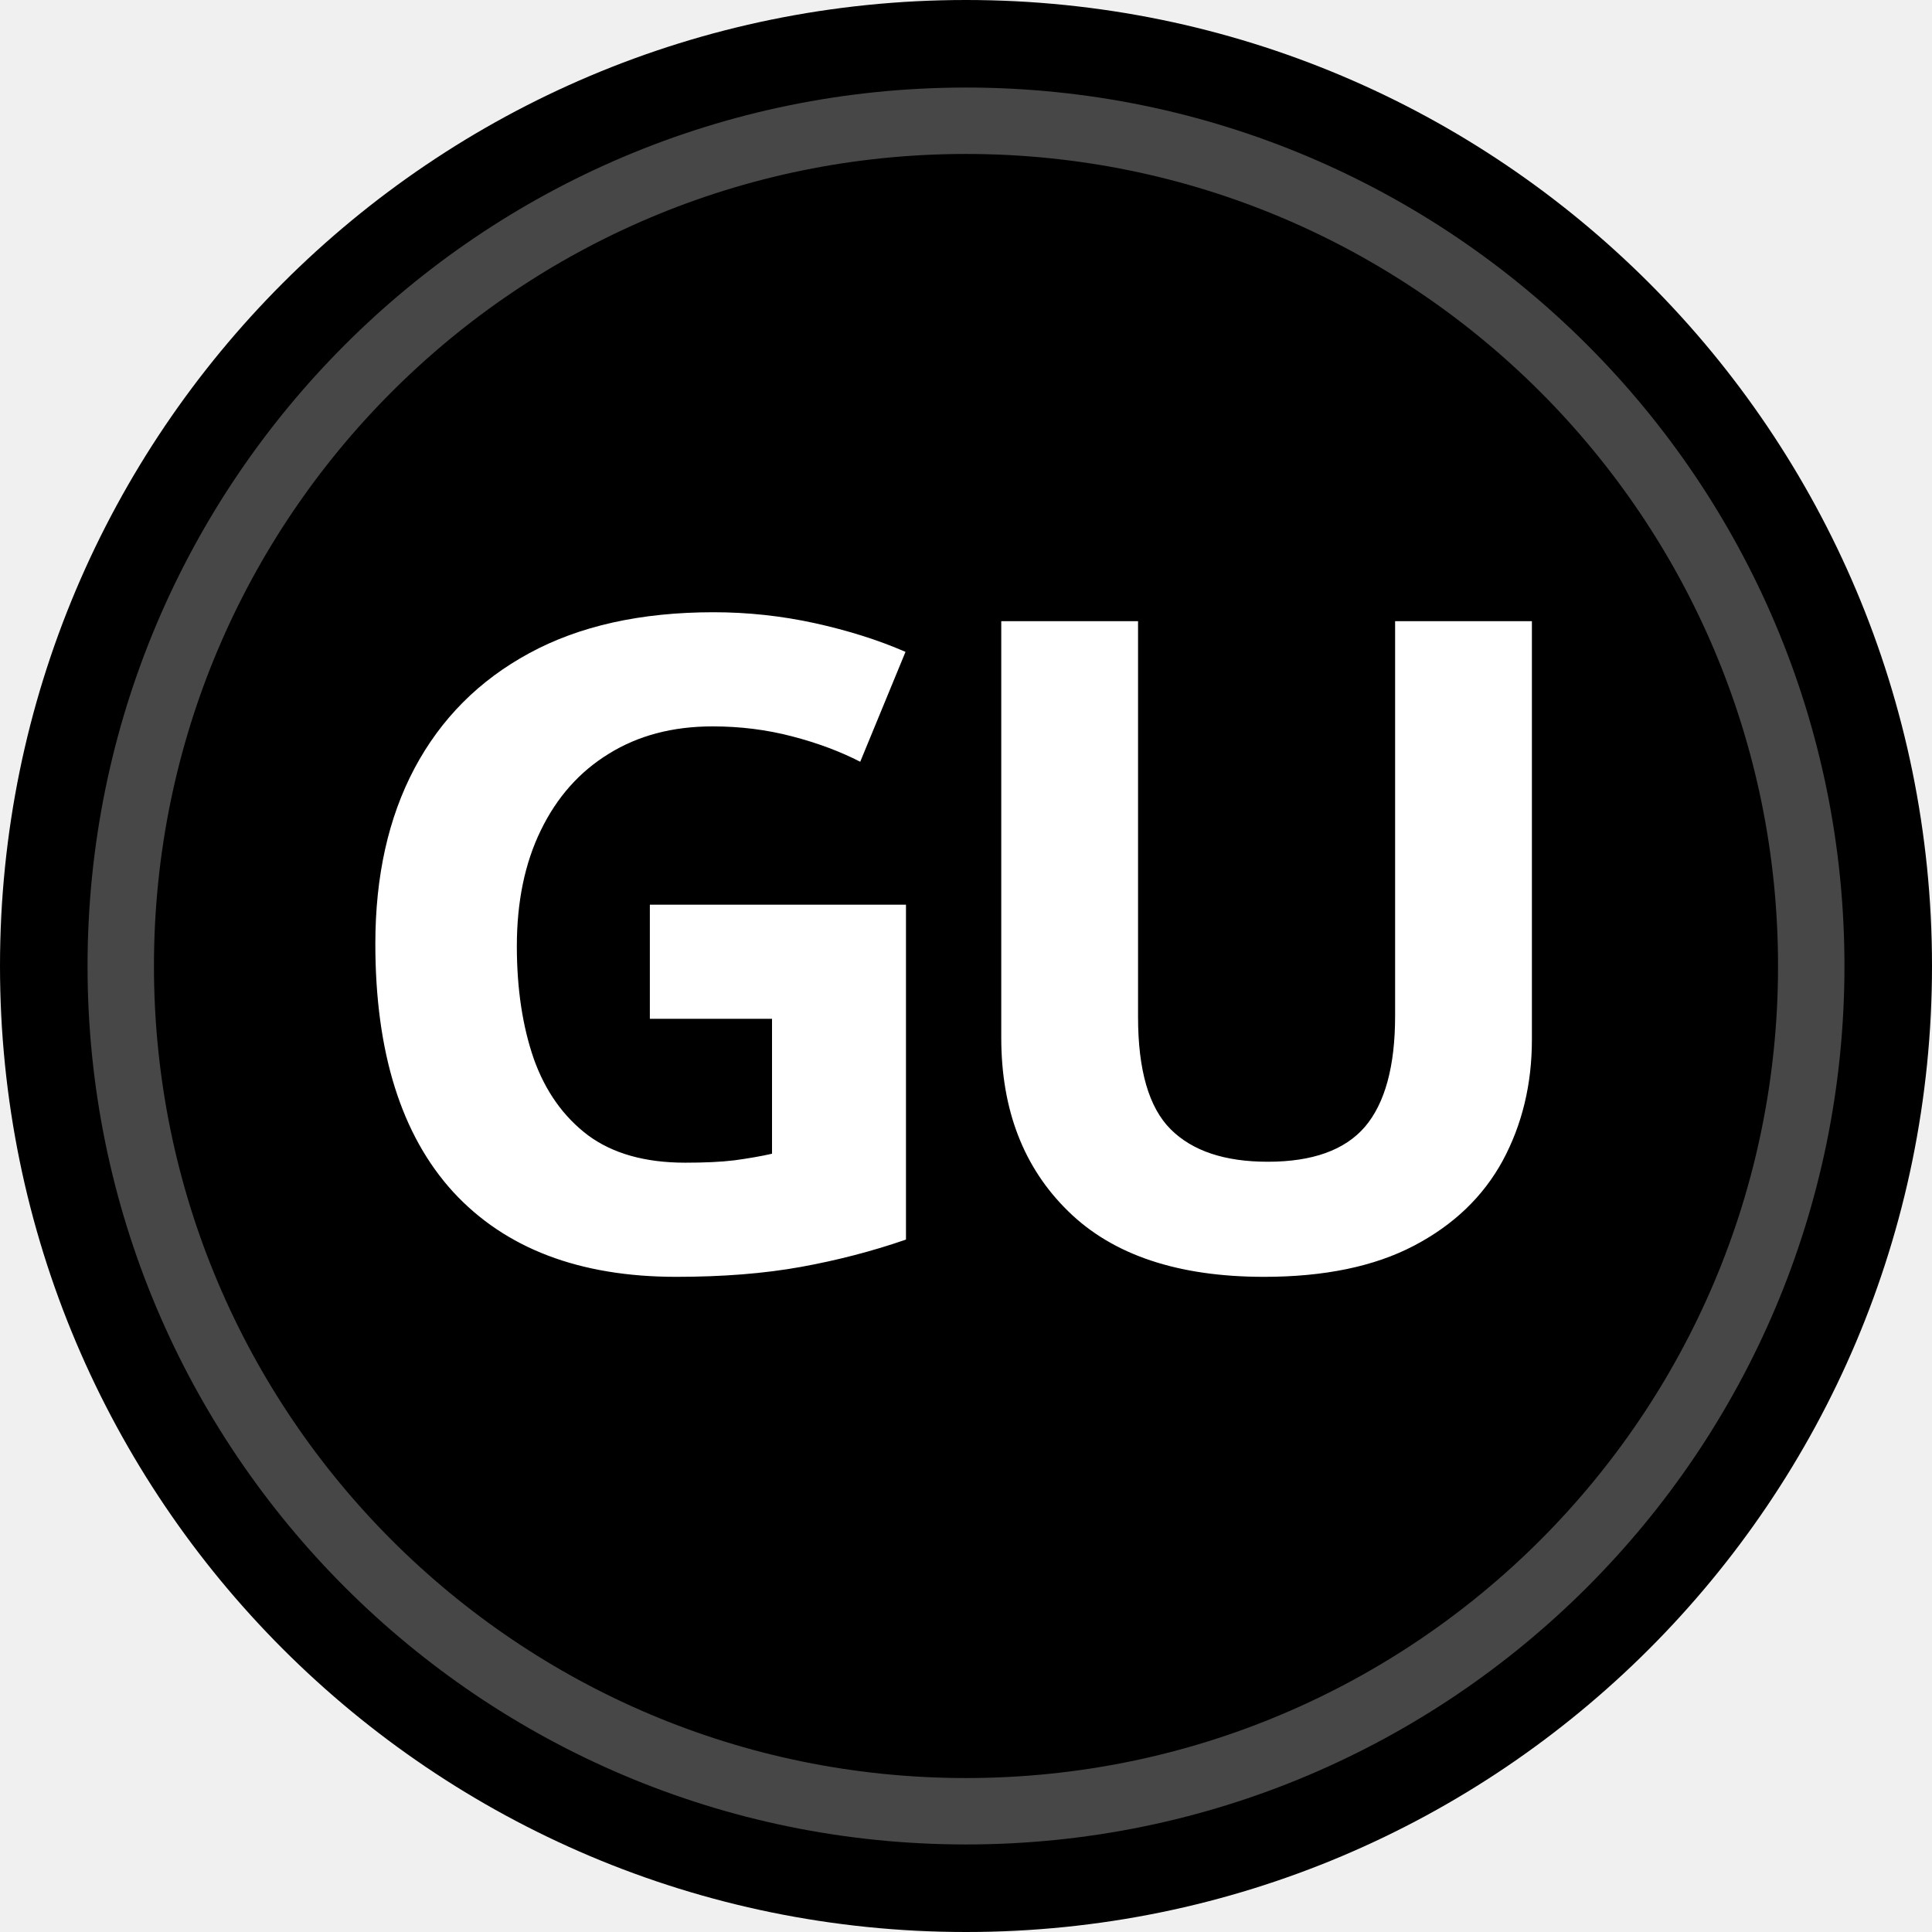
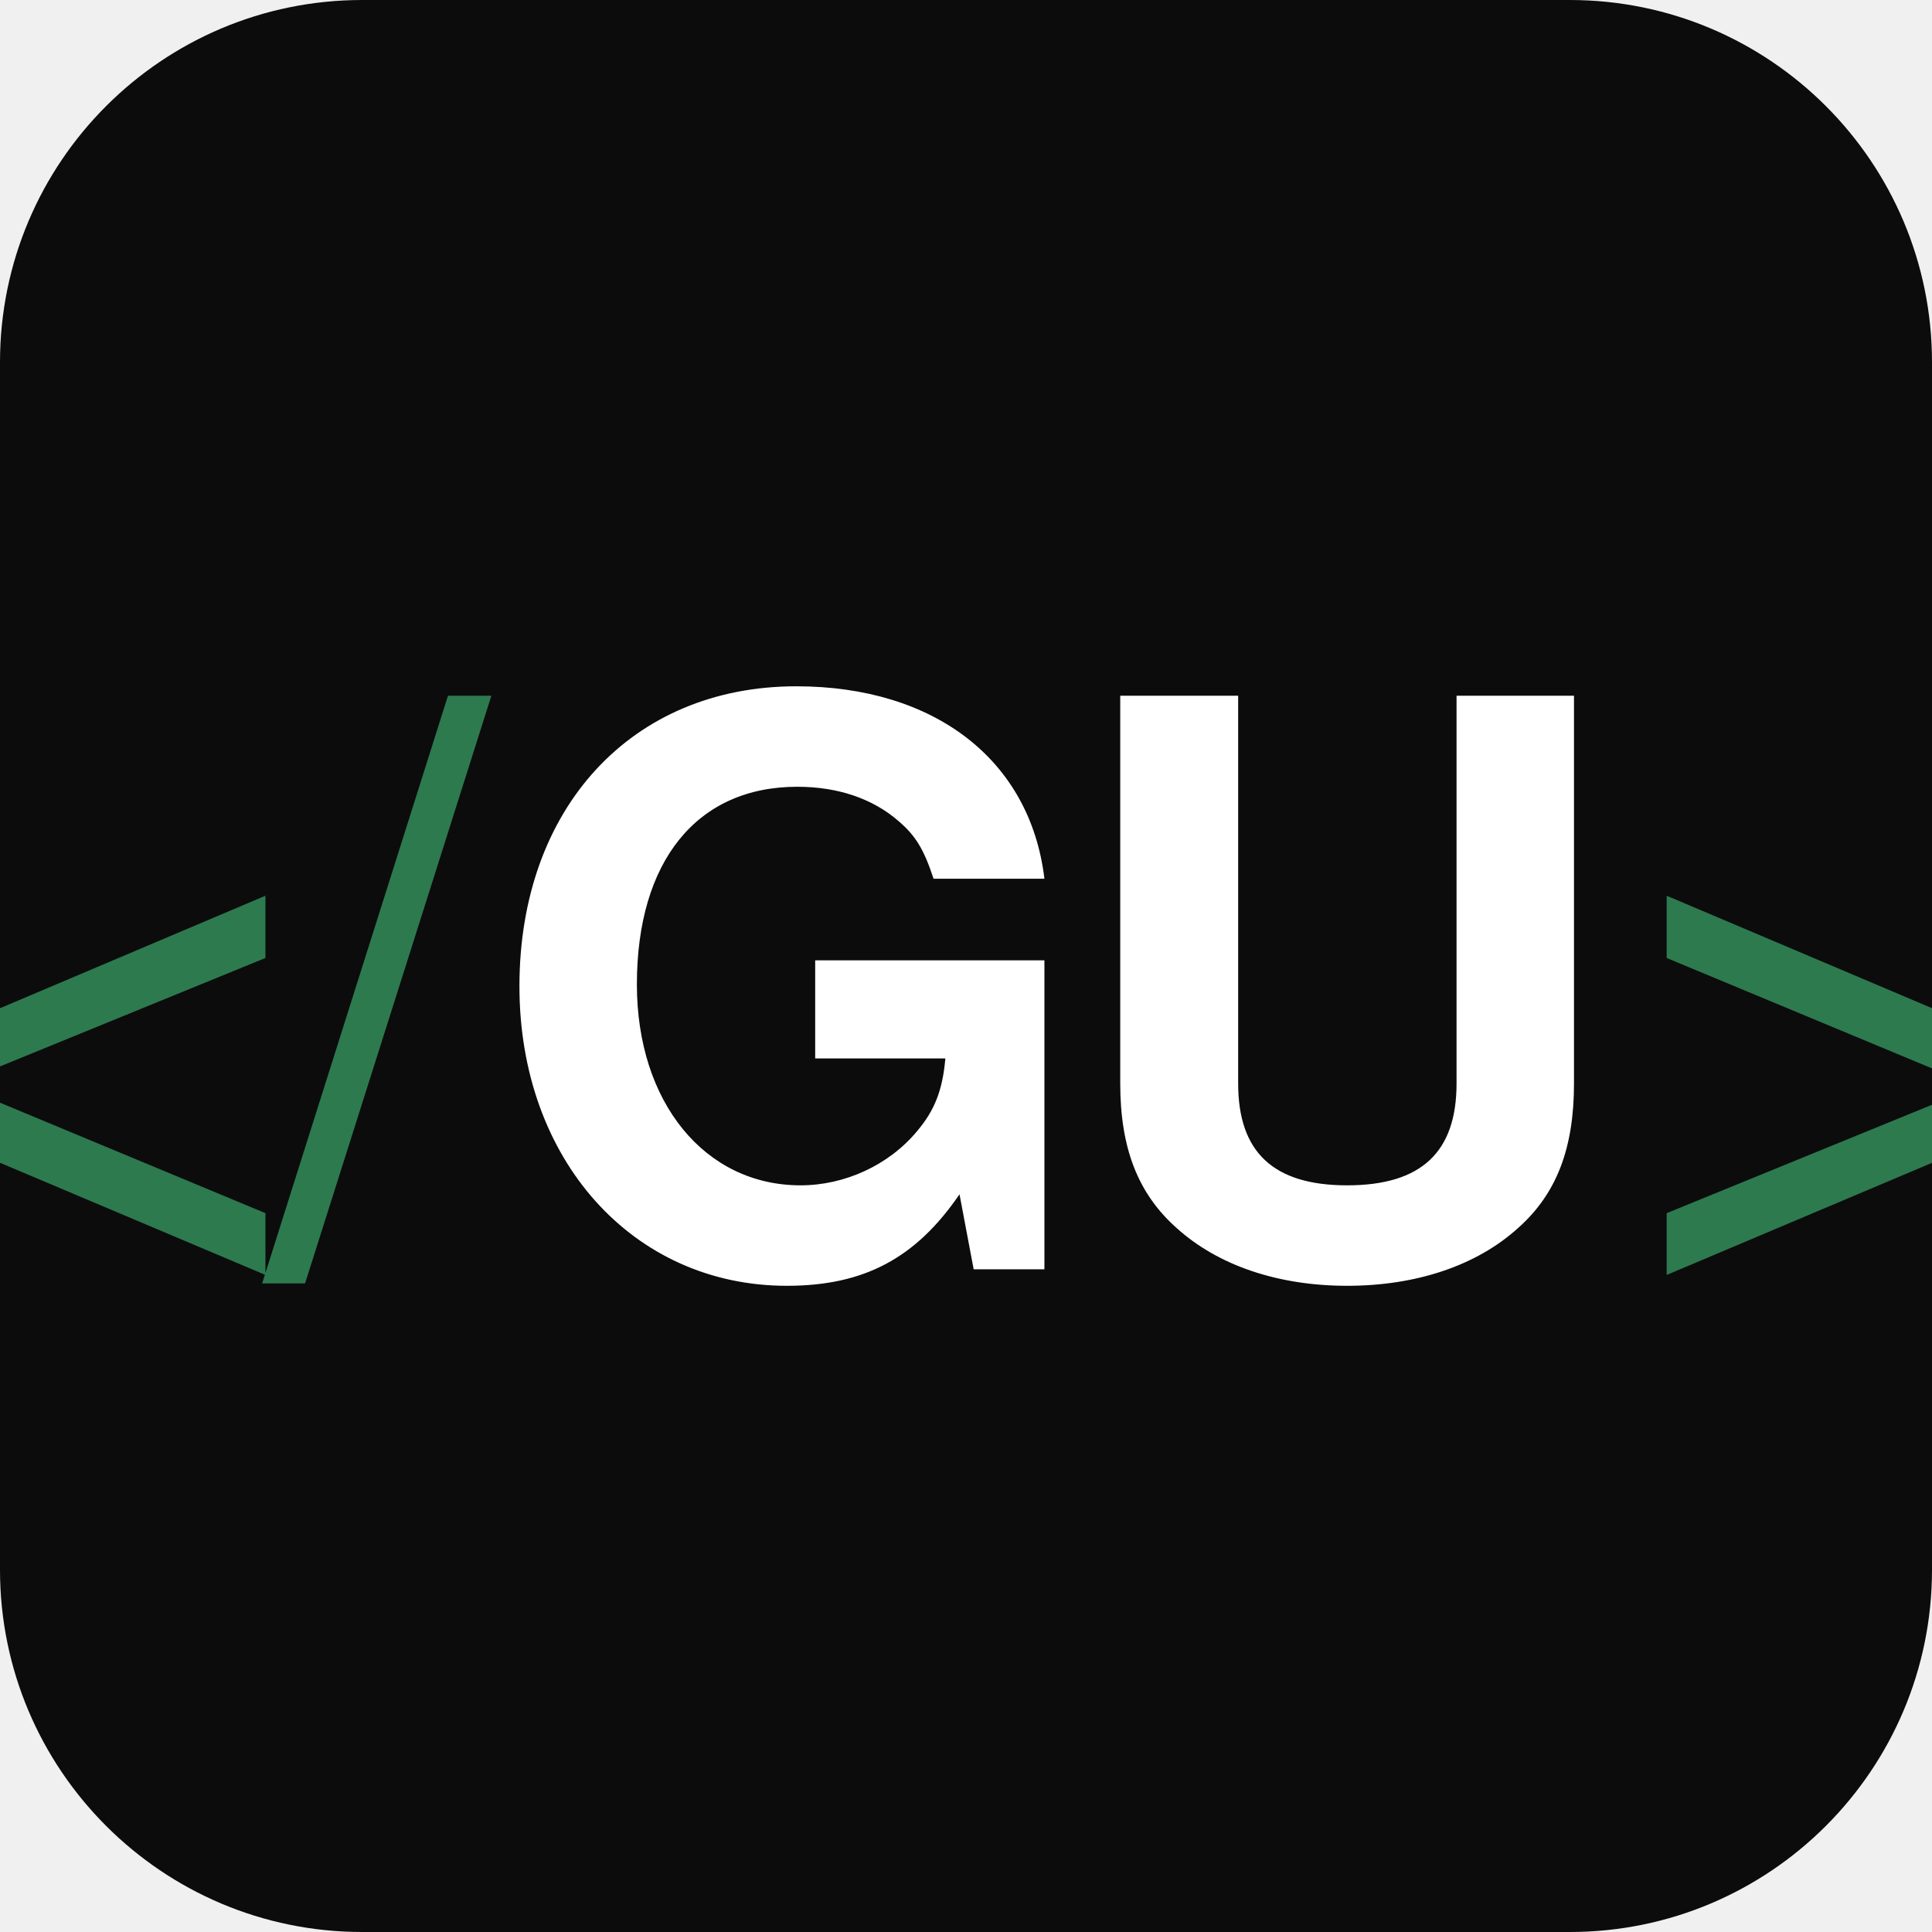
<svg xmlns="http://www.w3.org/2000/svg" viewBox="0 0 64 64">
-   <circle cx="32" cy="32" r="32" fill="oklch(0.52 0.10 150)" />
-   <circle cx="32" cy="32" r="28" fill="none" stroke="rgba(255,255,255,0.28)" stroke-width="2.2" />
-   <text x="32" y="42" text-anchor="middle" font-family="'Space Grotesk', system-ui, sans-serif" font-weight="700" font-size="30" letter-spacing="-1.8" fill="#ffffff">GU</text>
+   <rect width="64" height="64" rx="12" fill="#0c0c0d" />
+   <text x="32" y="42" text-anchor="middle" font-family="-apple-system, BlinkMacSystemFont, 'Segoe UI', Helvetica, Arial, sans-serif" font-weight="700" font-size="26" letter-spacing="-1.2" fill="#ffffff">
+     <tspan fill="#2d7a4f" font-weight="400">&lt;/</tspan>GU<tspan fill="#2d7a4f" font-weight="400">&gt;</tspan>
+   </text>
</svg>
